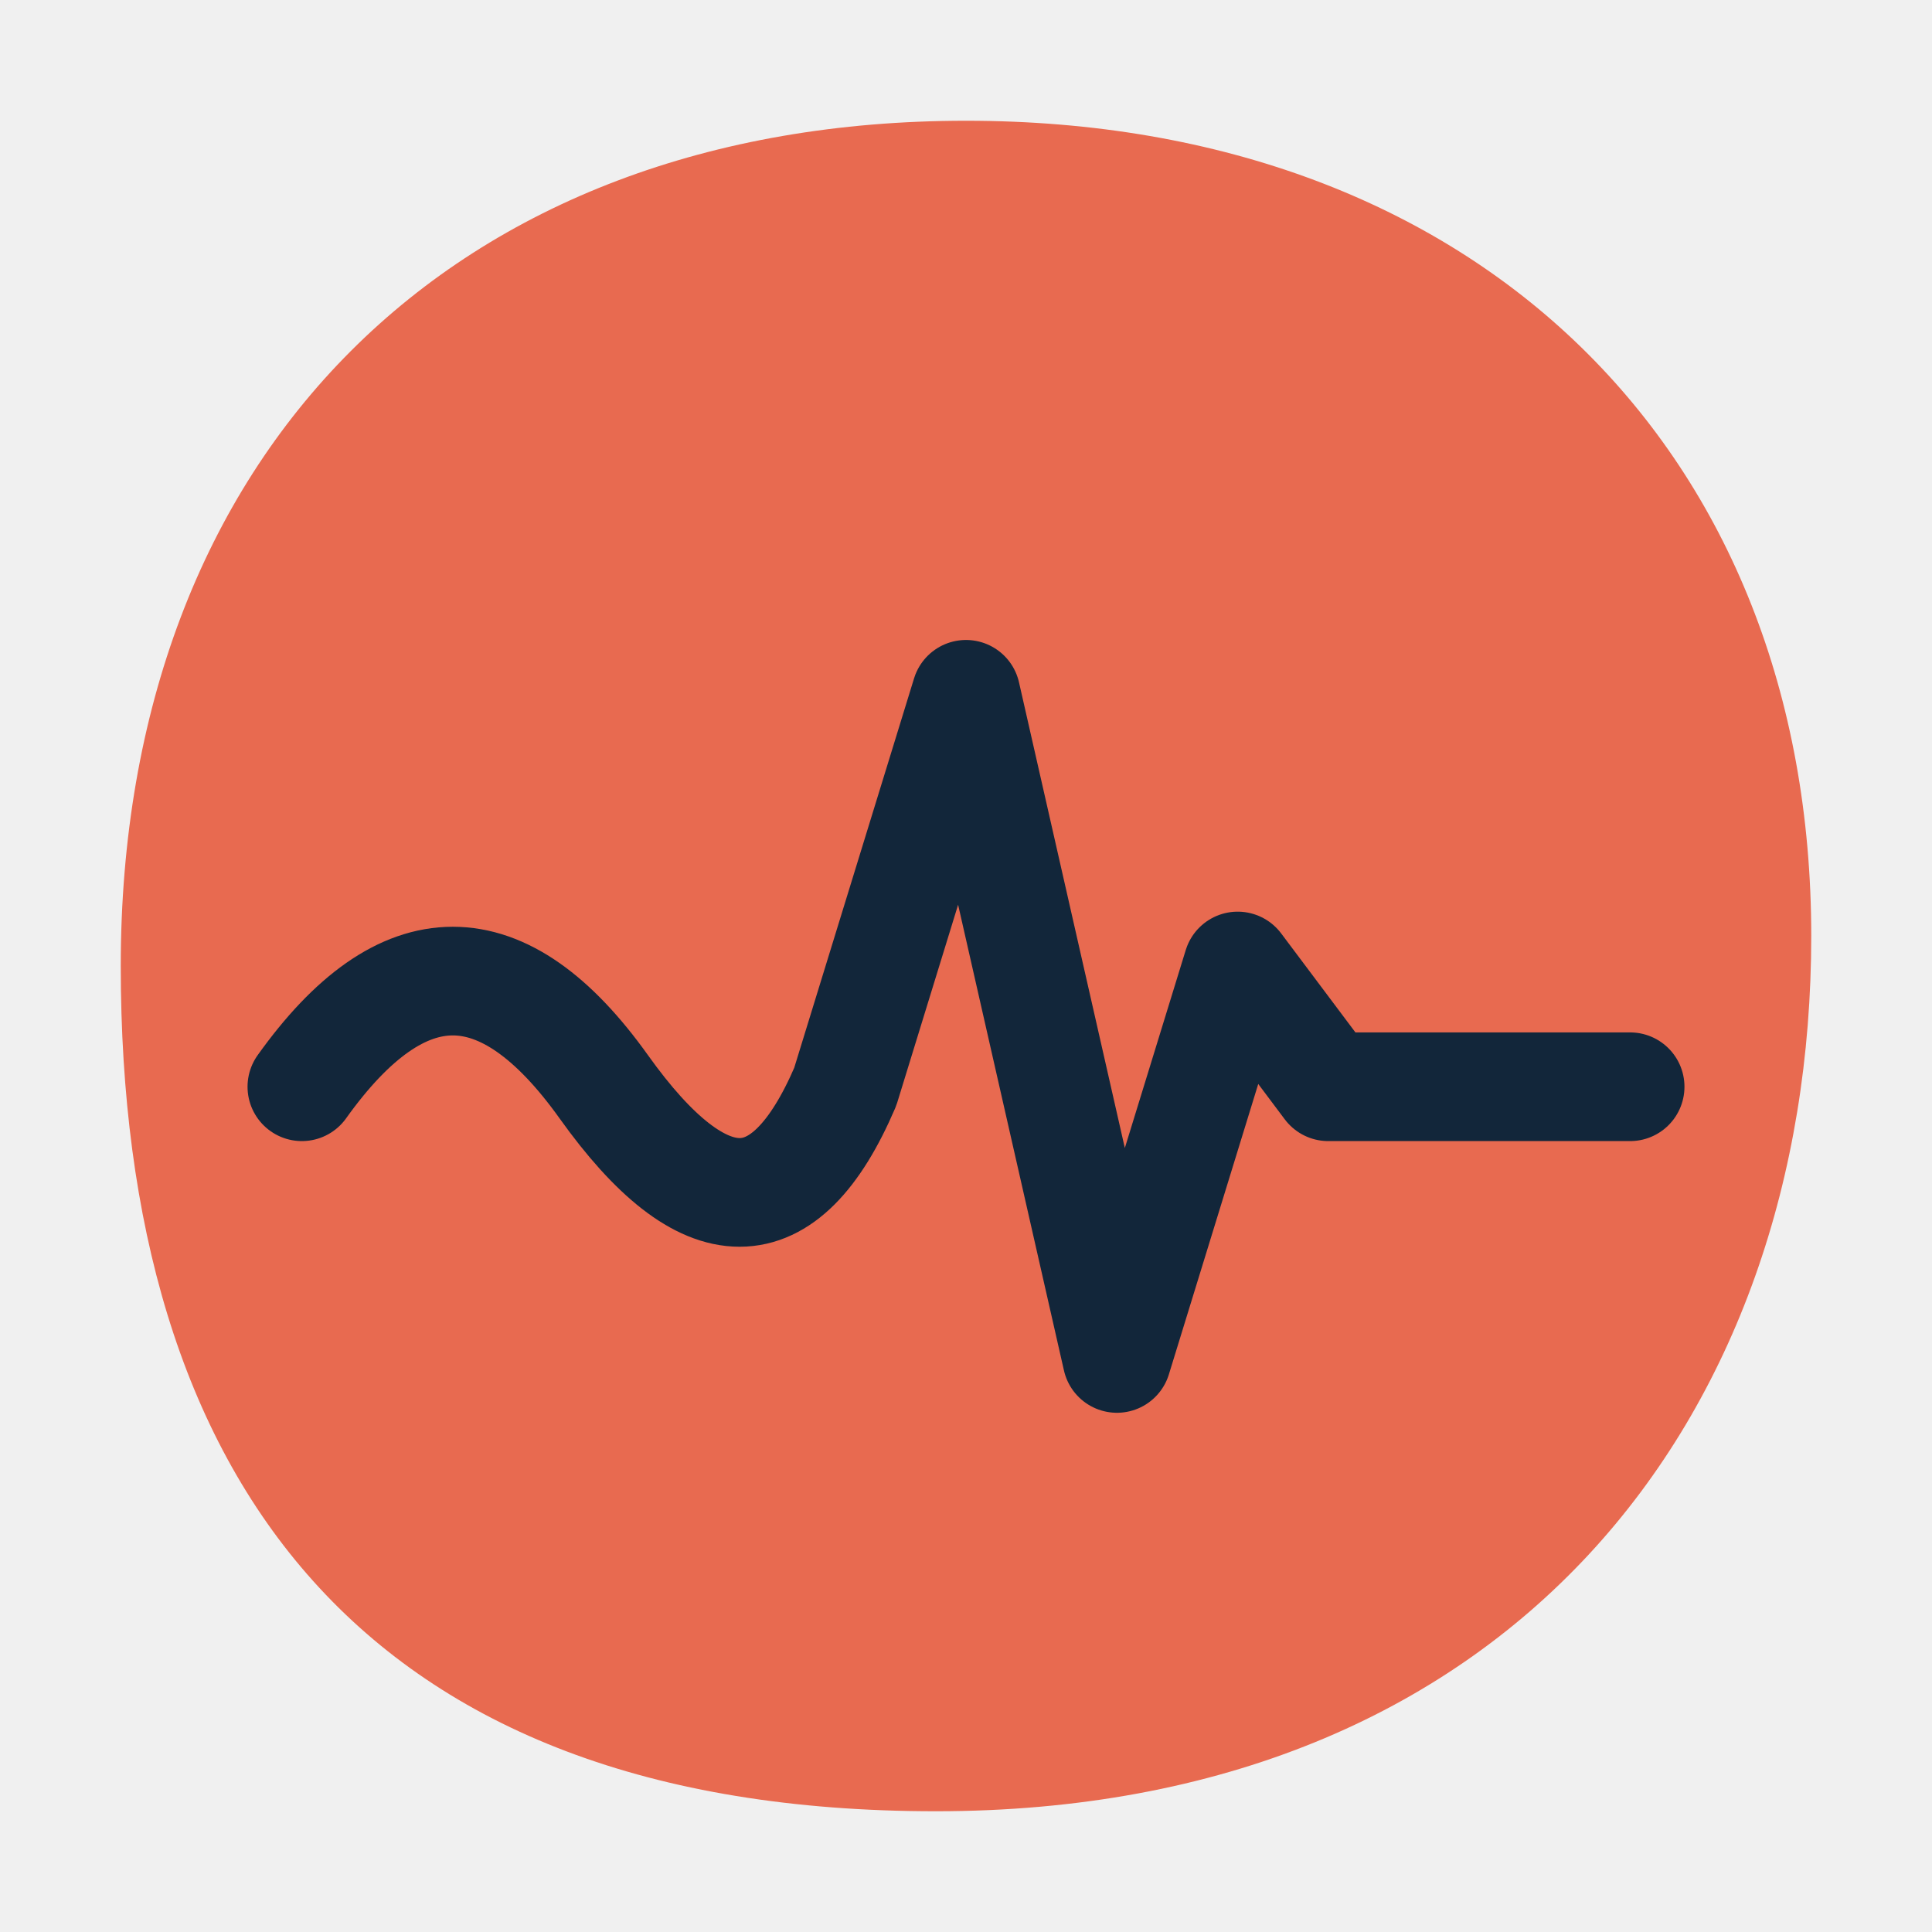
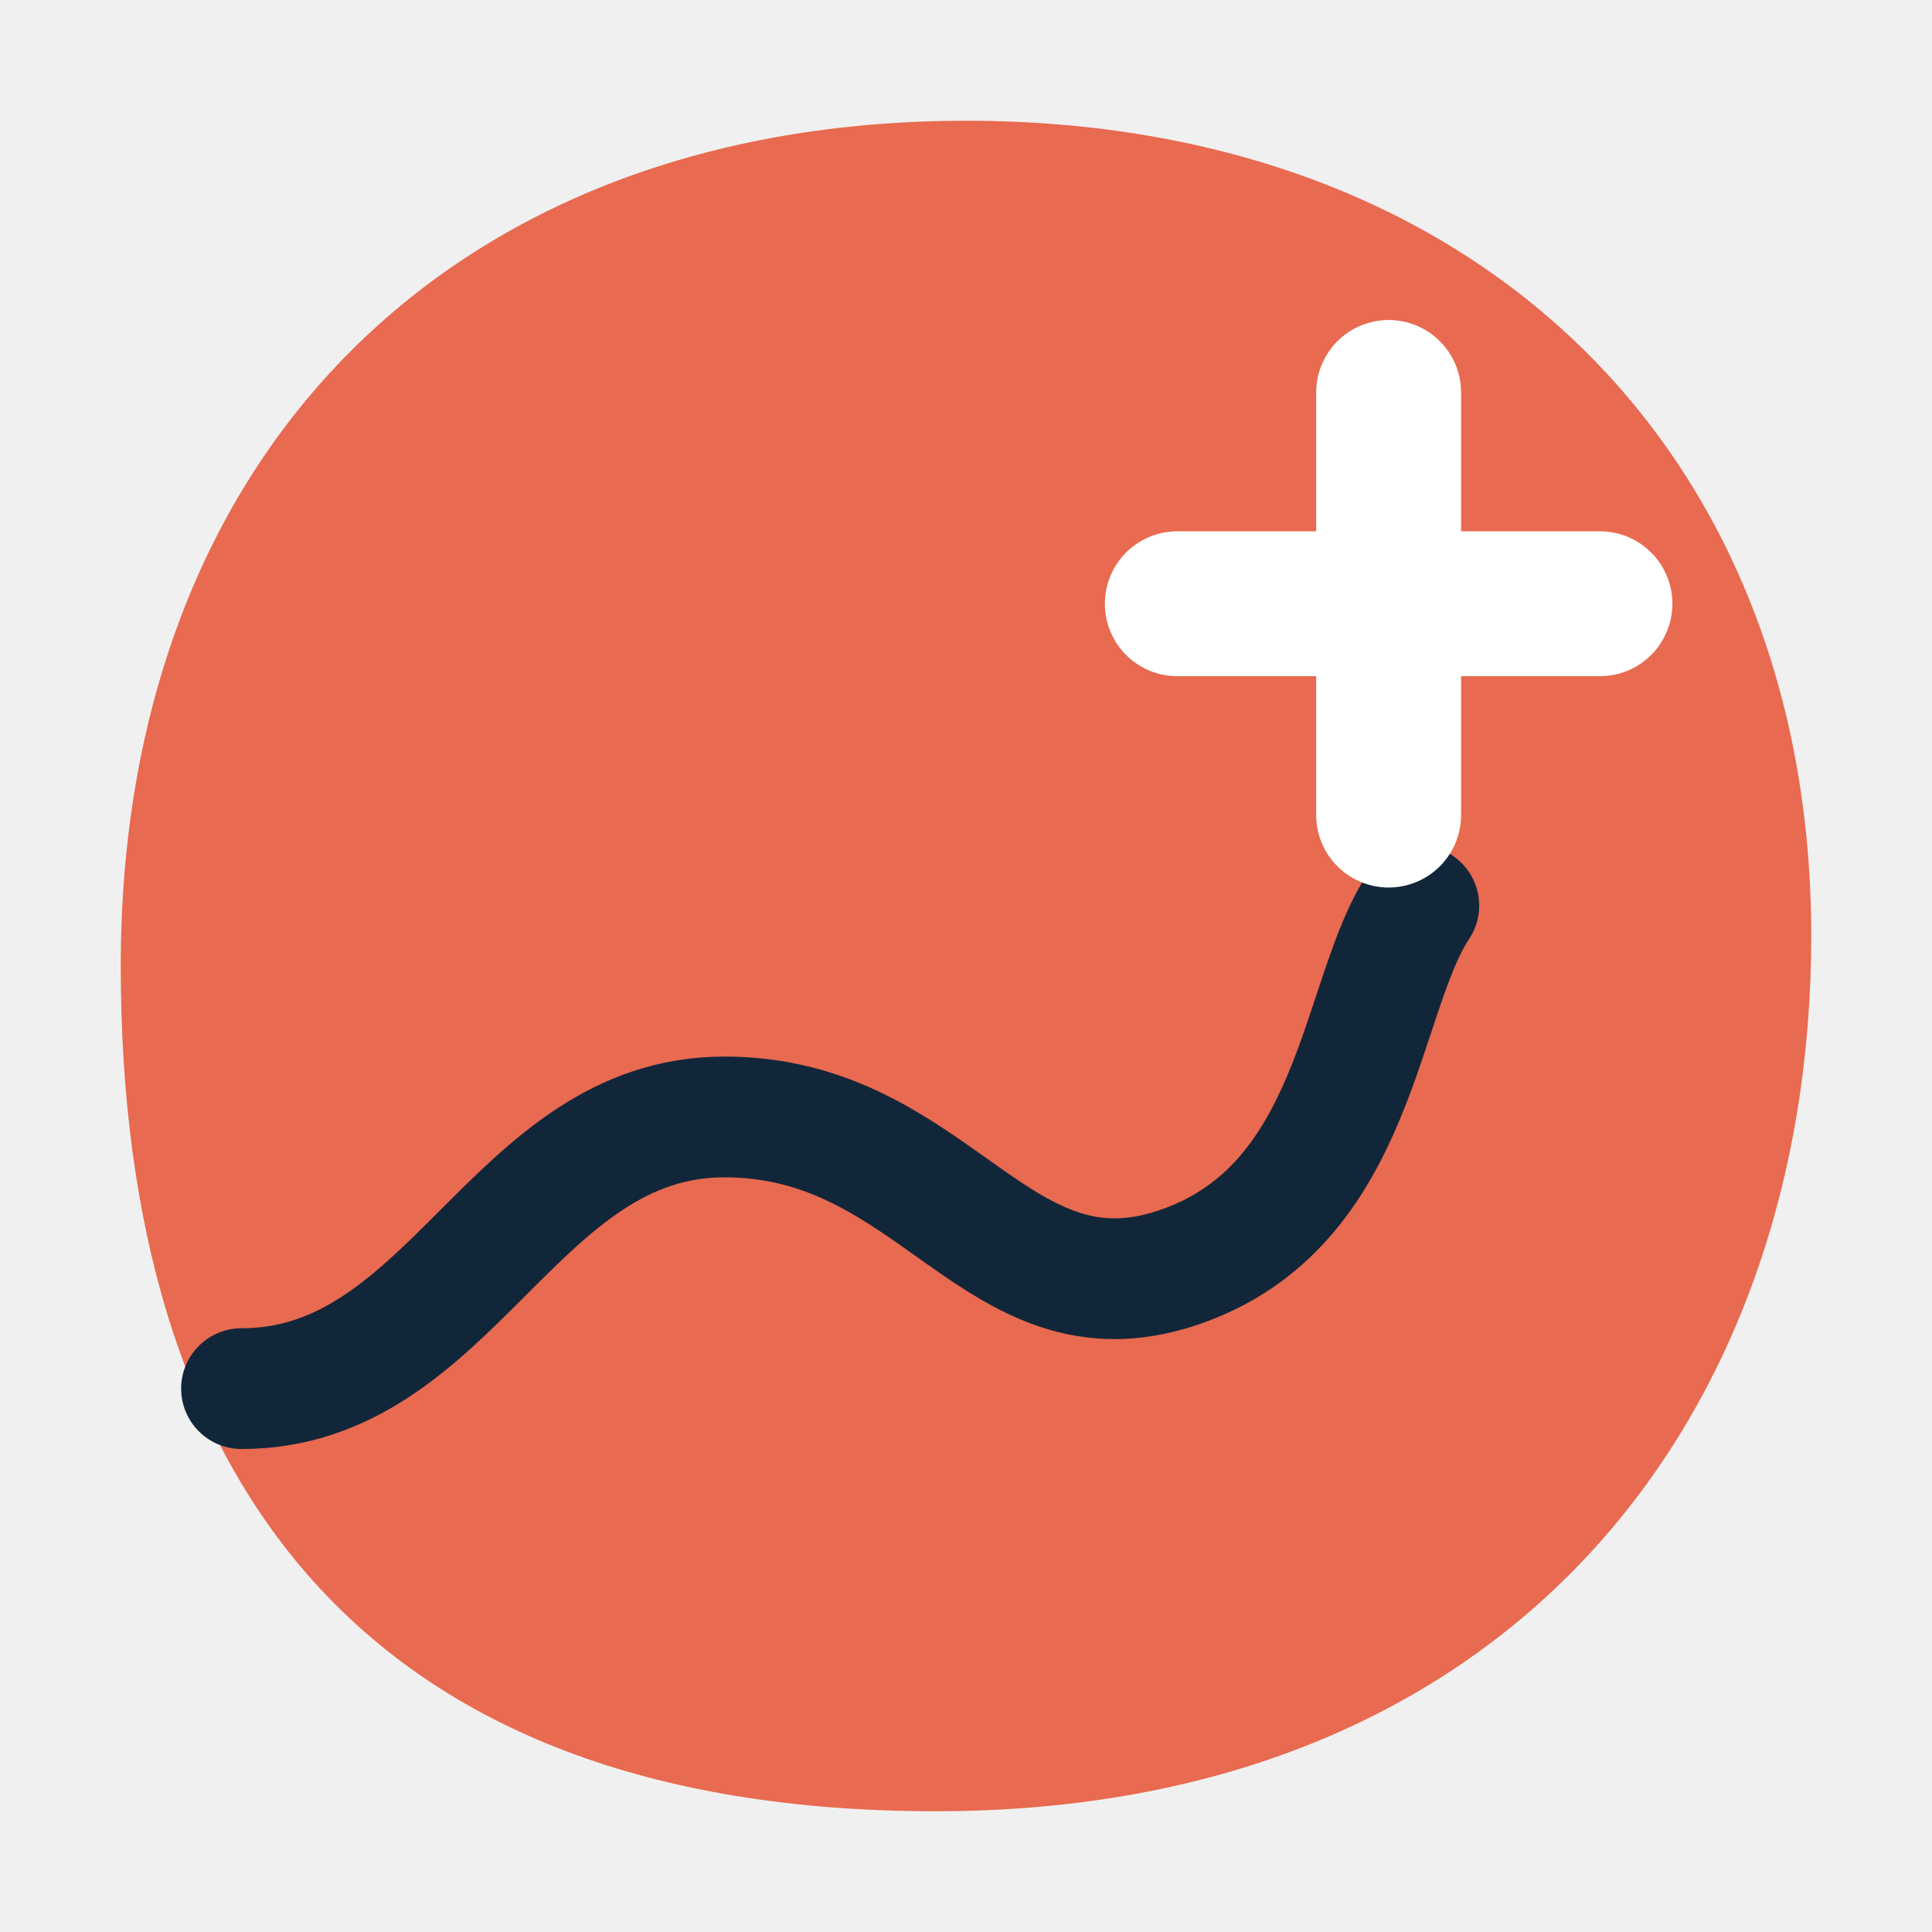
<svg xmlns="http://www.w3.org/2000/svg" viewBox="0 0 64 64">
  <path d="M32 4C49 4 60 15 60 31S50 60 31 60 4 49 4 32 15 4 32 4Z" fill="#E86A50" />
-   <path d="M10 36q5-7 10 0t8 0l4-13 5 22 4-13 3 4h10" fill="none" stroke="#12263A" stroke-width="3.6" stroke-linecap="round" stroke-linejoin="round" />
+   <path d="M8 46c7 0 9-9 16-9s9 7 15 5 6-9 8-12" fill="none" stroke="#12263A" stroke-width="4" stroke-linecap="round" stroke-linejoin="round" />
+   <path d="M46 13v14M39 20h14" stroke="#FFFFFF" stroke-width="4.8" stroke-linecap="round" />
</svg>
